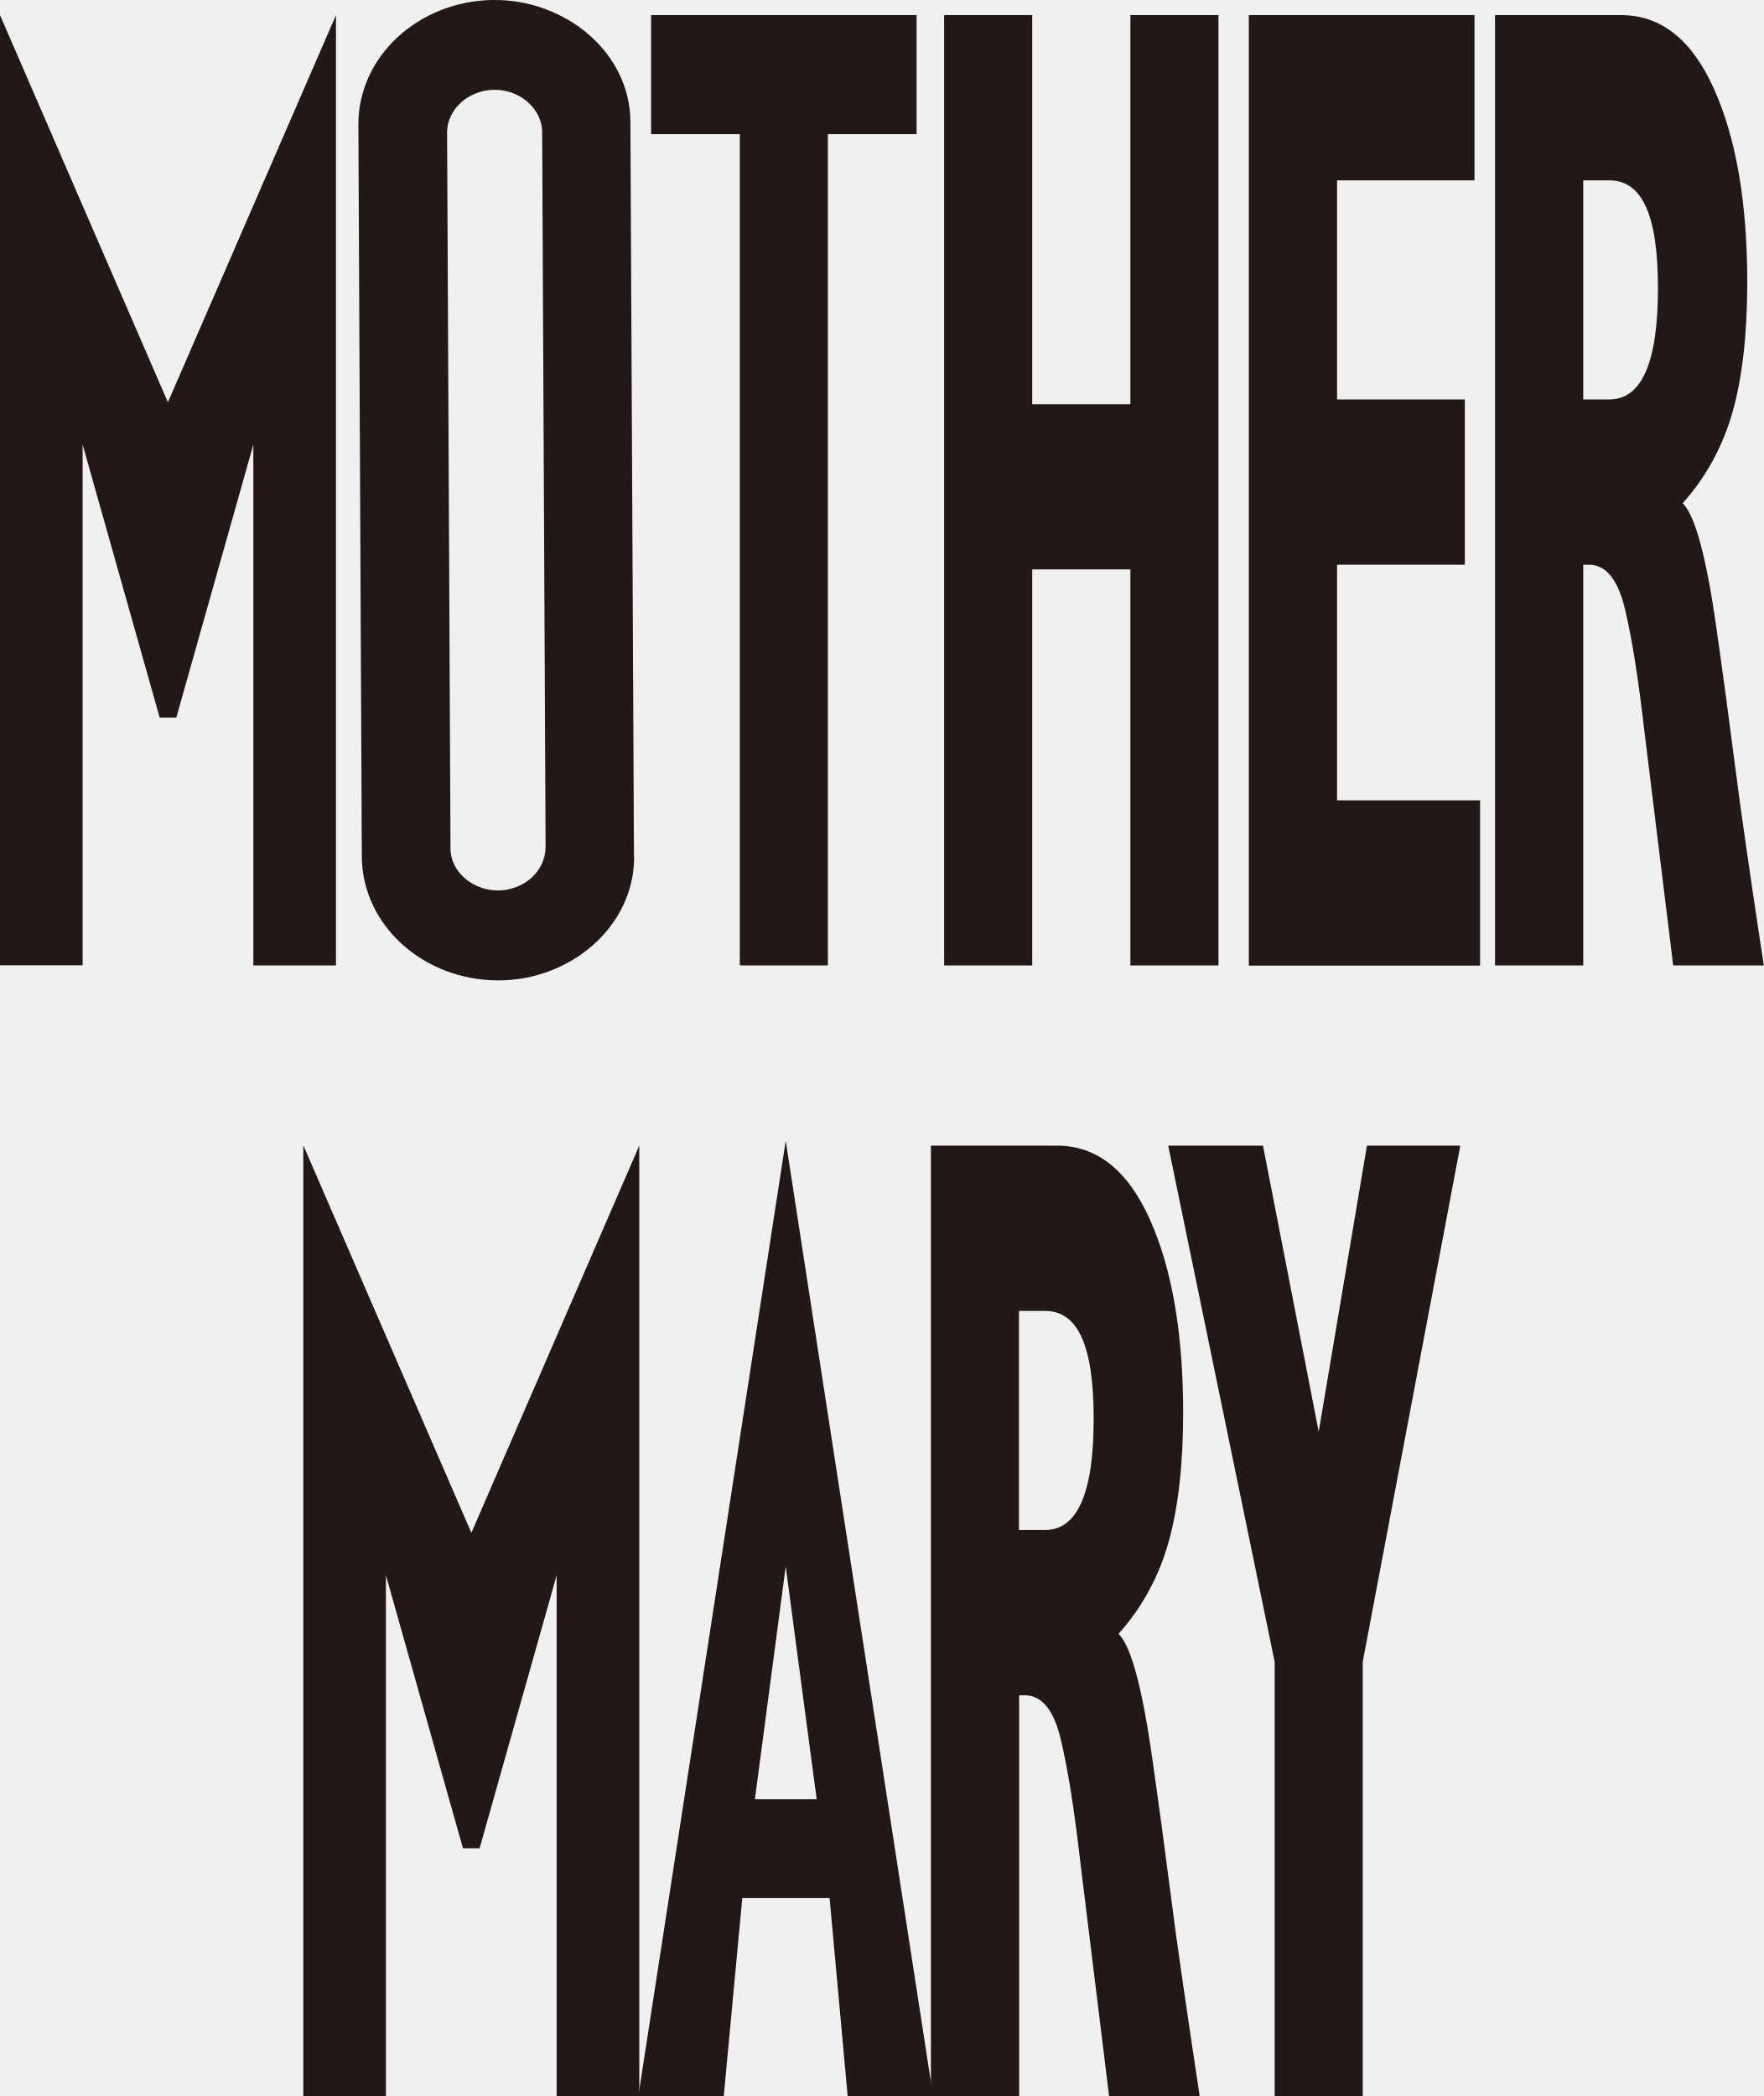
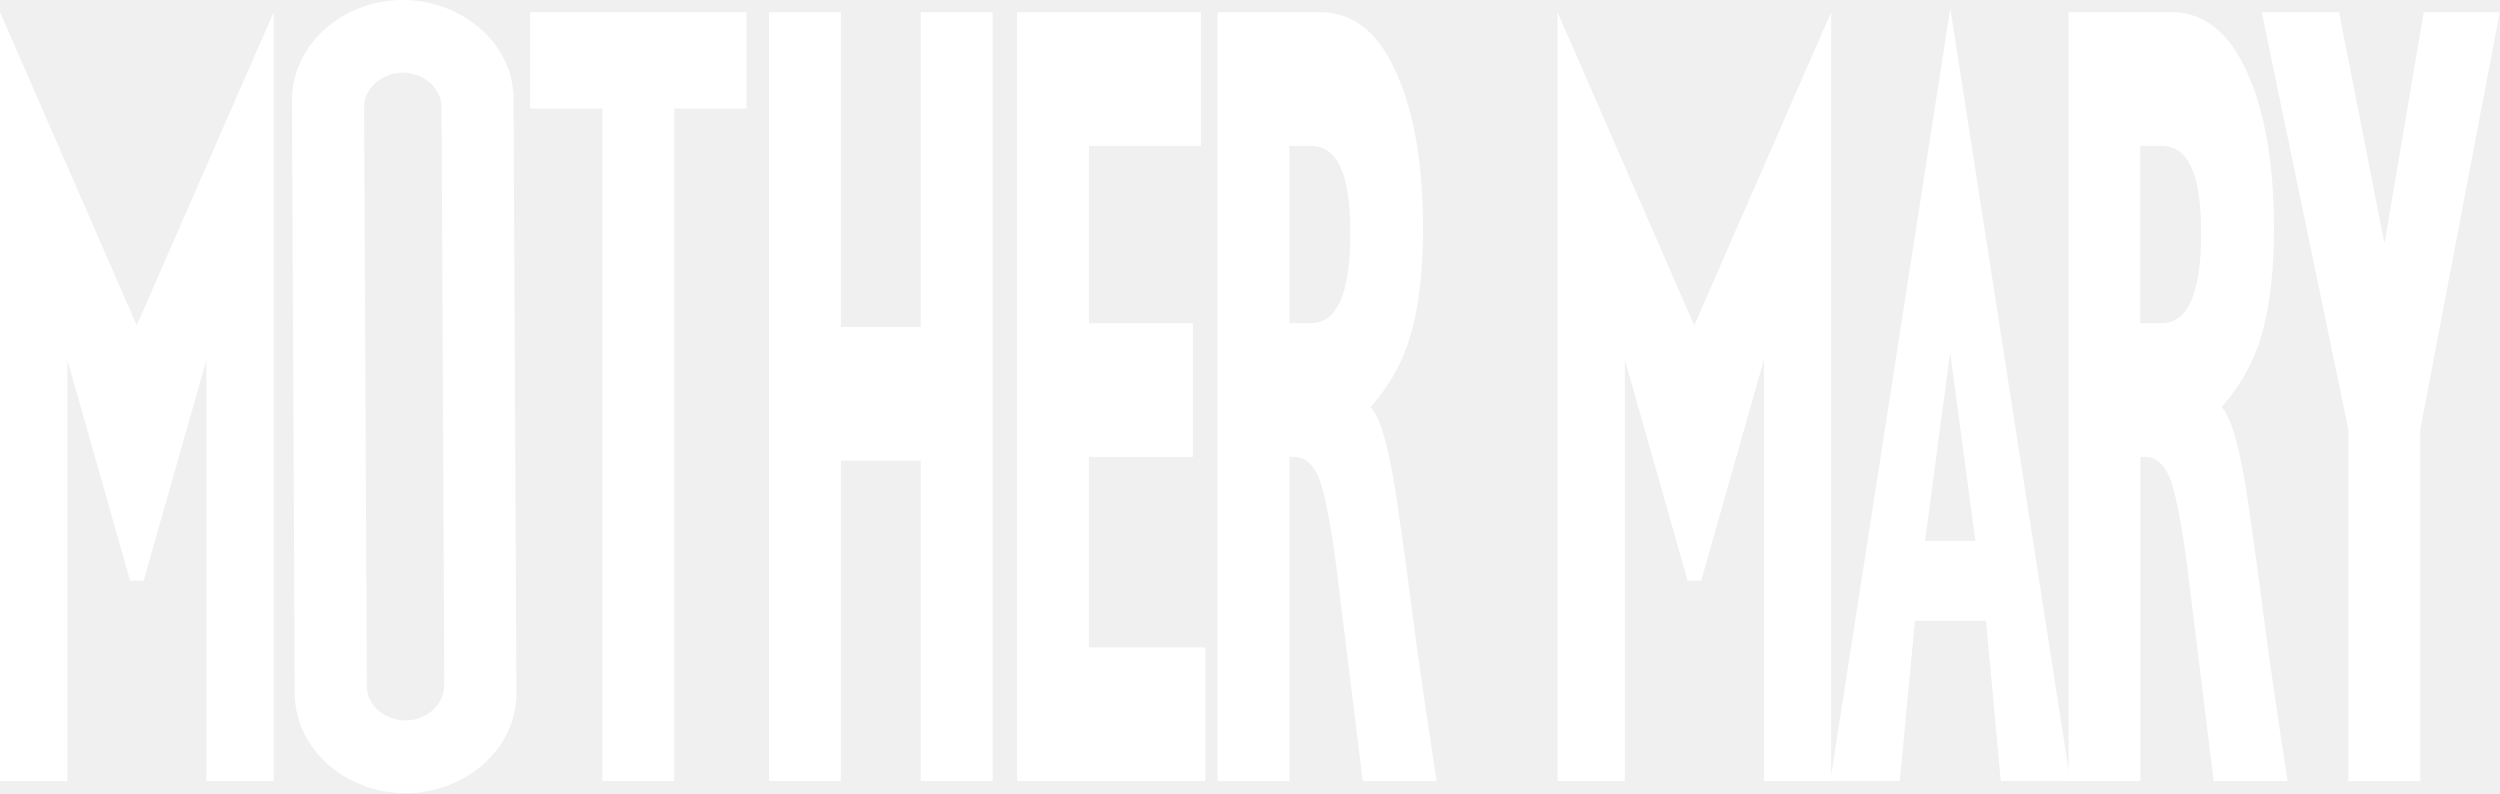
- <svg xmlns="http://www.w3.org/2000/svg" id="_圖層_2" data-name="圖層 2" viewBox="0 0 113.35 134.69">
-   <defs>
-     <style>
-       .cls-1 {
-         fill: #231815;
-       }
-     </style>
-   </defs>
-   <g id="_圖層_1-2" data-name="圖層 1">
-     <g>
-       <path class="cls-1" d="M19.5,73.62l10.79,24.88,10.79-24.88v61.07h-5.31v-33.46l-4.95,17.54h-1.07l-4.95-17.54v33.46h-5.31v-61.07Z" />
-       <path class="cls-1" d="M41.02,134.69l9.47-61.38,9.47,61.38h-5.49l-1.16-12.72h-5.61l-1.19,12.72h-5.49ZM48.51,115.62h3.97l-1.99-14.96-1.98,14.96Z" />
-       <path class="cls-1" d="M59.82,134.69v-61.07h8.1c2.57,0,4.55,1.58,5.97,4.74,1.42,3.16,2.14,7.3,2.14,12.42,0,3.3-.31,6.07-.93,8.29-.62,2.22-1.69,4.2-3.22,5.92.8.79,1.51,3.42,2.15,7.9.43,3.01.84,6.04,1.23,9.08.35,2.78.97,7.02,1.83,12.72h-5.82l-1.84-14.96c-.39-3.42-.81-6.07-1.26-7.94-.45-1.9-1.22-2.85-2.31-2.85h-.37v25.75h-5.66ZM65.48,98.32h1.67c2.09,0,3.13-2.38,3.13-7.15s-1.04-6.93-3.13-6.93h-1.67v14.08Z" />
-       <path class="cls-1" d="M75.07,73.62h6.09l3.58,18.38,3.1-18.38h6l-6.27,33.17v27.9h-5.66v-27.9l-6.84-33.17Z" />
-     </g>
-     <g>
-       <path class="cls-1" d="M41.84.97h17.06v7.65h-5.7v53.42h-5.66V8.62h-5.7V.97Z" />
-       <path class="cls-1" d="M60.67.97h5.66v25.01h6.31V.97h5.66v61.07h-5.66v-25.45h-6.31v25.45h-5.66V.97Z" />
-       <path class="cls-1" d="M80.25,62.04V.97h14.5v10.62h-8.83v14.08h8.21v10.62h-8.21v15.14h9.19v10.62h-14.85Z" />
-       <path class="cls-1" d="M96.07,62.04V.97h8.1c2.57,0,4.55,1.58,5.97,4.74,1.42,3.16,2.14,7.3,2.14,12.42,0,3.3-.31,6.07-.93,8.29-.62,2.22-1.69,4.2-3.22,5.92.8.79,1.51,3.42,2.15,7.9.43,3.01.84,6.04,1.23,9.08.35,2.78.97,7.02,1.83,12.72h-5.82l-1.84-14.96c-.39-3.42-.81-6.07-1.26-7.94-.45-1.9-1.22-2.85-2.31-2.85h-.37v25.75h-5.66ZM101.74,25.67h1.67c2.09,0,3.13-2.38,3.13-7.15s-1.04-6.93-3.13-6.93h-1.67v14.08Z" />
-       <path class="cls-1" d="M0,.97l10.79,24.88L21.59.97v61.07h-5.31V28.57l-4.95,17.54h-1.07l-4.95-17.54v33.46H0V.97Z" />
-       <path class="cls-1" d="M40.75,55.05c.02,4.46-4.07,7.96-8.74,7.95-4.76,0-8.74-3.51-8.76-7.97l-.22-47.01C23.01,3.6,26.93.07,31.64,0c4.69-.07,8.85,3.37,8.87,7.82l.23,47.23ZM35.06,54.4l-.22-45.88c0-1.55-1.44-2.75-3.05-2.75-1.63,0-3.07,1.21-3.06,2.77l.22,45.98c0,1.57,1.53,2.75,3.14,2.7,1.61-.05,2.98-1.25,2.97-2.83Z" />
-     </g>
-   </g>
+ <svg xmlns="http://www.w3.org/2000/svg" width="4437" height="1408" viewBox="0 0 4437 1408" fill="none">
+   <path d="M941.124 21.655H1324.9V192.582H1196.63V1386.26H1069.13V192.582H940.868V21.655H941.124Z" fill="white" />
+   <path d="M1364.83 21.655H1492.33V580.391H1634.17V21.655H1761.66V1386.26H1634.17V817.606H1492.33V1386.26H1364.83V21.655Z" fill="white" />
+   <path d="M1805.19 1386.26V21.655H2131.35V258.87H1932.68V573.613H2117.27V810.828H1932.68V1149.05H2139.29V1386.26H1805.19Z" fill="white" />
+   <path d="M2161.05 1386.26V21.655H2343.34C2400.94 21.655 2445.74 56.865 2477.49 127.451C2509.49 198.037 2525.62 290.609 2525.62 404.836C2525.62 478.728 2518.71 540.387 2504.88 590.144C2491.06 639.901 2466.74 683.873 2432.43 722.555C2450.35 740.242 2466.48 799.091 2480.82 898.937C2490.55 966.216 2499.76 1033.83 2508.47 1101.93C2516.41 1164.09 2530.23 1258.81 2549.69 1386.26H2418.61L2377.39 1052.01C2368.68 975.473 2359.21 916.459 2348.97 874.637C2338.73 832.153 2321.58 810.828 2297 810.828H2288.55V1386.26H2161.05ZM2288.55 573.613H2326.18C2373.29 573.613 2396.59 520.385 2396.59 413.762C2396.59 307.139 2373.04 258.87 2326.18 258.87H2288.55V573.613Z" fill="white" />
+   <path d="M2764.23 21.655L3006.94 577.415L3249.9 21.655V1386.26H3130.6V638.579L3019.23 1030.52H2995.16L2883.79 638.579V1386.26H2764.49V21.655H2764.23Z" fill="white" />
+   <path d="M3248.36 1386.26L3461.37 14.712L3674.38 1386.09H3550.98L3524.86 1101.77H3398.65L3371.76 1386.09H3248.36V1386.26ZM3416.57 960.1H3505.92L3461.11 625.85L3416.57 960.1Z" fill="white" />
+   <path d="M3671.31 1386.26V21.655H3853.59C3911.2 21.655 3956 56.865 3987.75 127.451C4019.75 198.037 4035.88 290.609 4035.88 404.836C4035.88 478.728 4028.96 540.387 4015.14 590.144C4001.31 639.901 3976.99 683.873 3942.69 722.555C3960.61 740.242 3976.74 799.091 3991.07 898.937C4000.8 966.216 4010.02 1033.83 4018.72 1101.93C4026.66 1164.09 4040.49 1258.81 4059.94 1386.26H3928.86L3887.64 1052.01C3878.94 975.473 3869.47 916.459 3859.22 874.637C3848.98 832.153 3831.83 810.828 3807.25 810.828H3798.8V1386.26H3671.31ZM3798.55 573.613H3836.18C3883.29 573.613 3906.59 520.385 3906.59 413.762C3906.59 307.139 3883.03 258.87 3836.18 258.87H3798.55V573.613Z" fill="white" />
+   <path d="M4014.37 21.655H4151.34L4231.99 432.442L4301.63 21.655H4436.55L4295.48 762.724V1386.26H4167.98V762.724L4014.12 21.655H4014.37Z" fill="white" />
+   <path d="M0 21.655L242.706 577.415L485.667 21.655V1386.26H366.363V638.579L254.994 1030.52H230.929L119.561 638.579V1386.26H0V21.655Z" fill="white" />
+   <path d="M916.547 1230.05C917.059 1329.73 824.892 1407.75 719.924 1407.75C612.909 1407.75 523.302 1329.23 523.046 1229.71L518.182 179.192C517.414 80.504 605.74 1.653 711.732 -1.11511e-05C817.211 -1.653 910.914 75.38 911.426 174.729L916.547 1230.05ZM788.537 1215.5L783.673 190.268C783.673 155.553 751.159 128.939 715.06 128.939C678.449 128.939 645.935 155.884 646.191 190.929L651.055 1218.31C651.055 1253.35 685.618 1279.8 721.717 1278.65C757.815 1277.49 788.537 1250.71 788.537 1215.5Z" fill="white" />
</svg>
